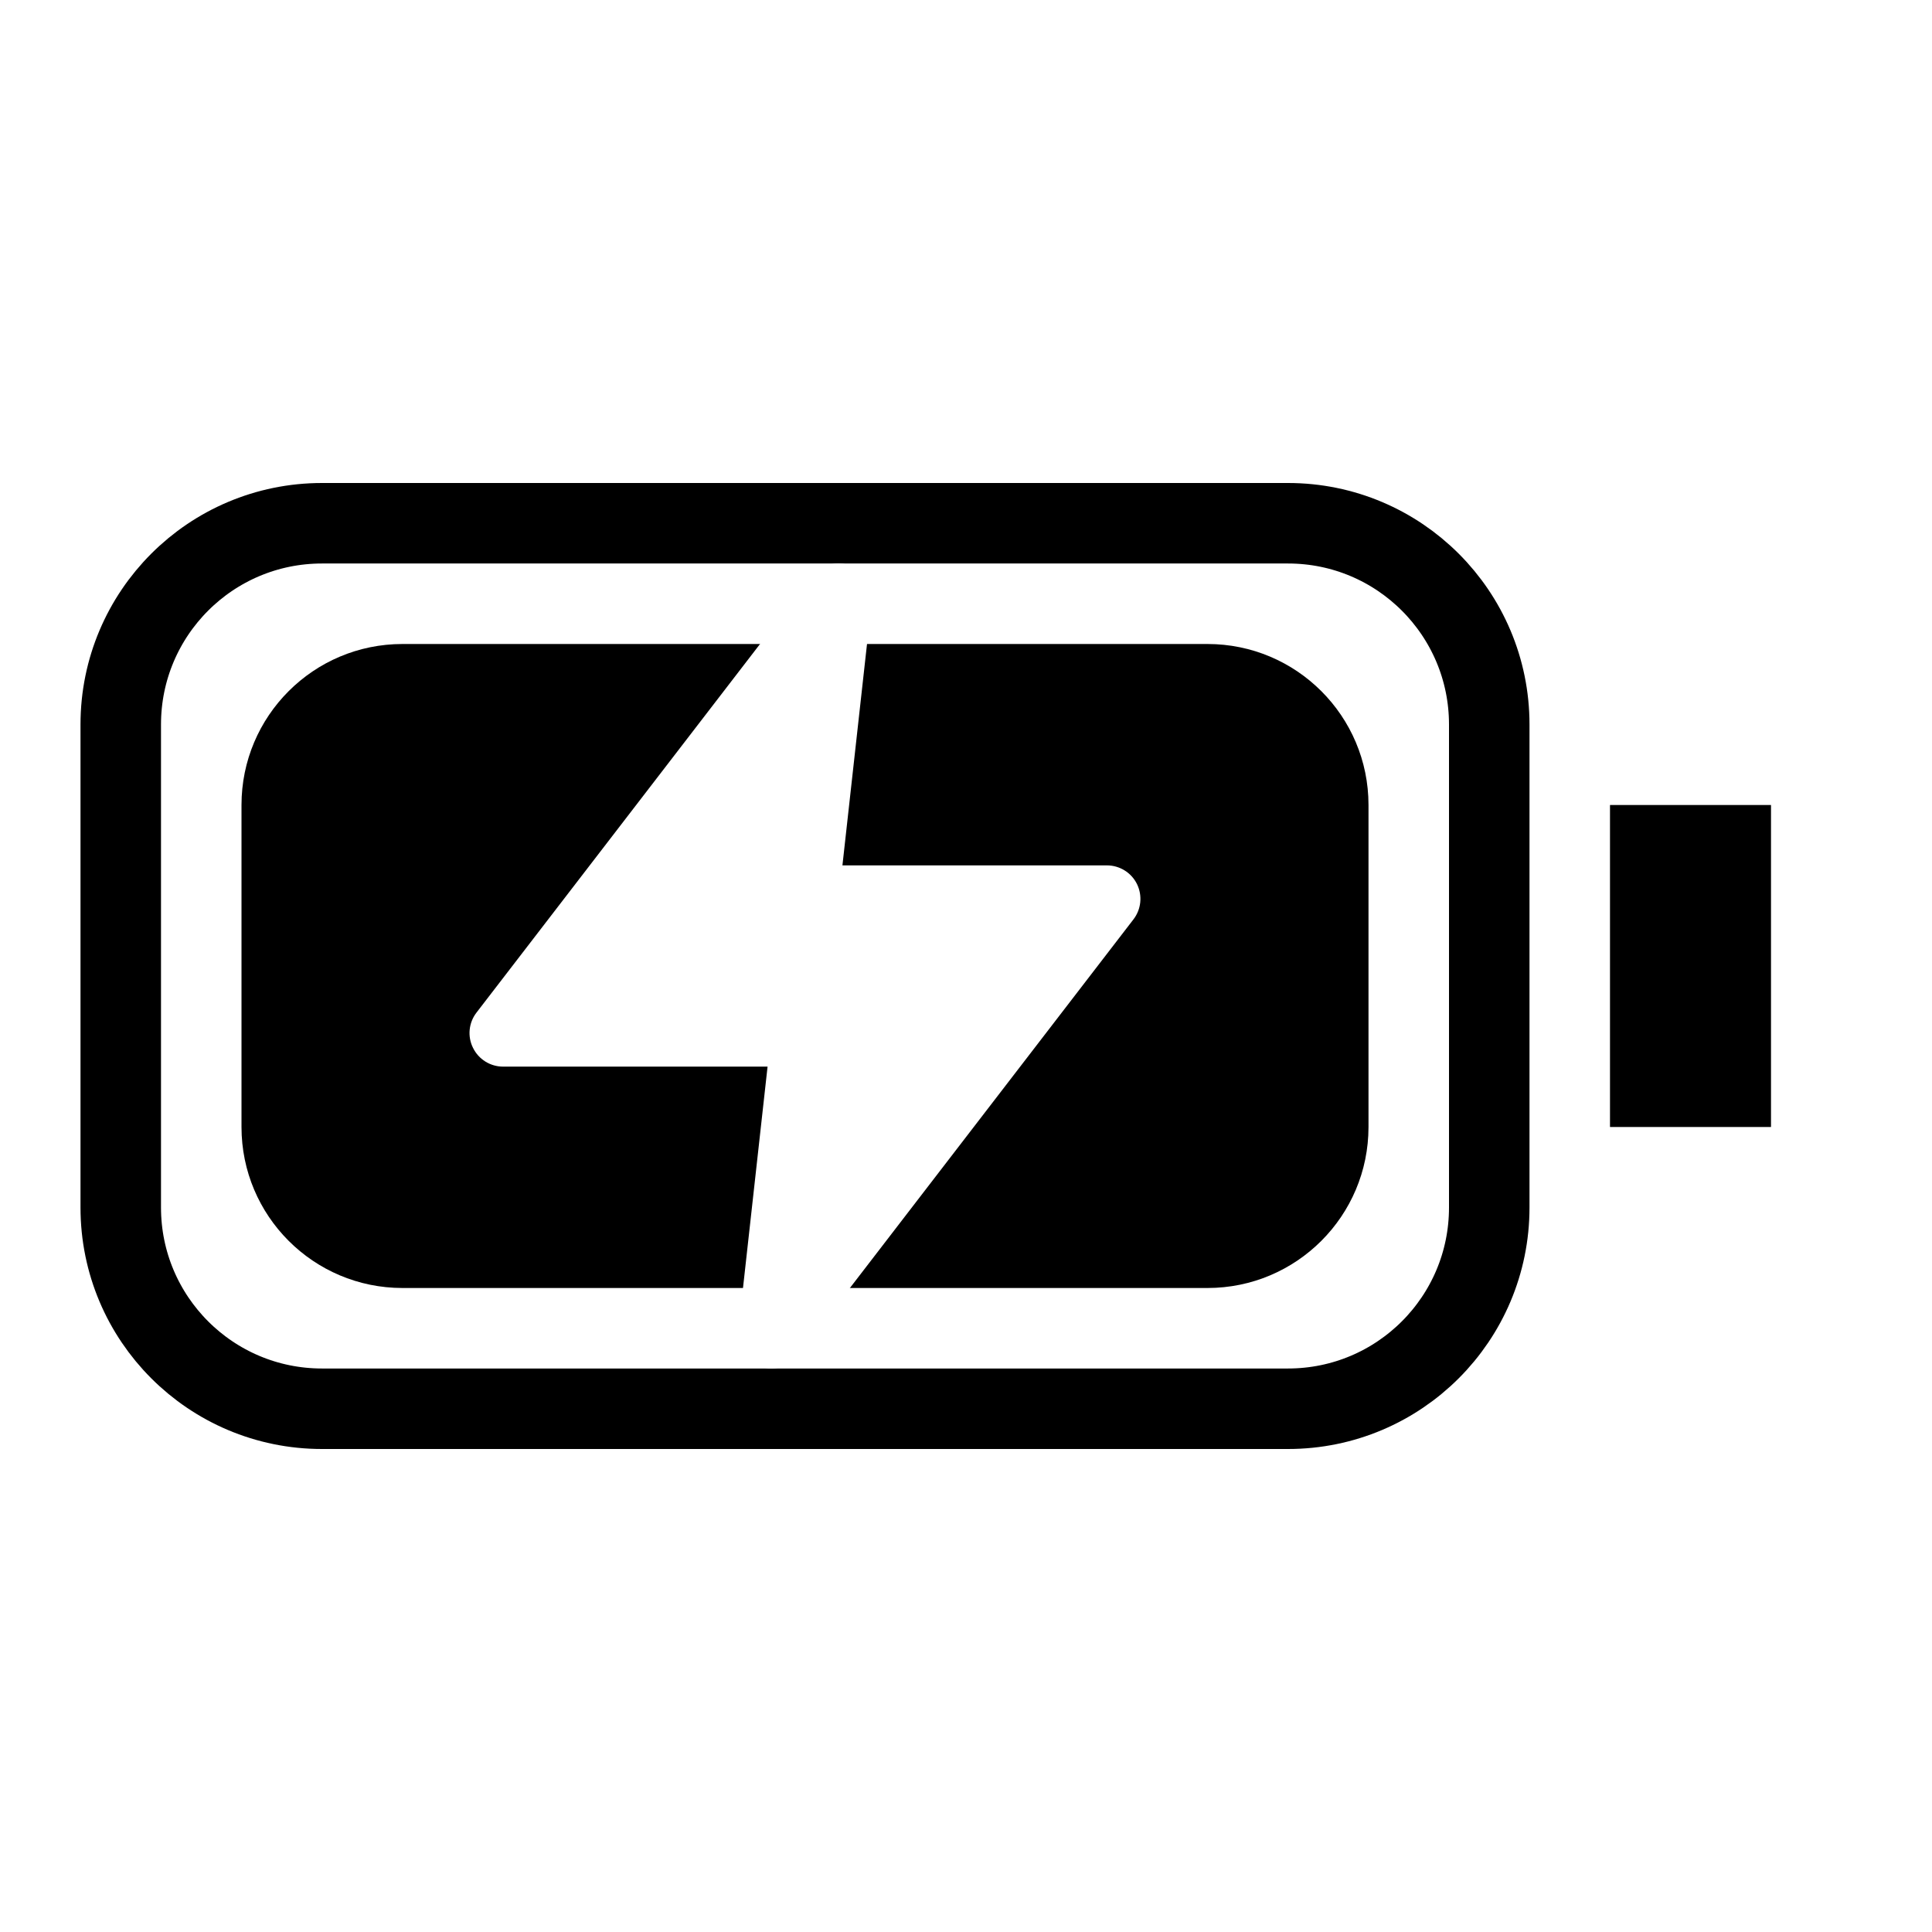
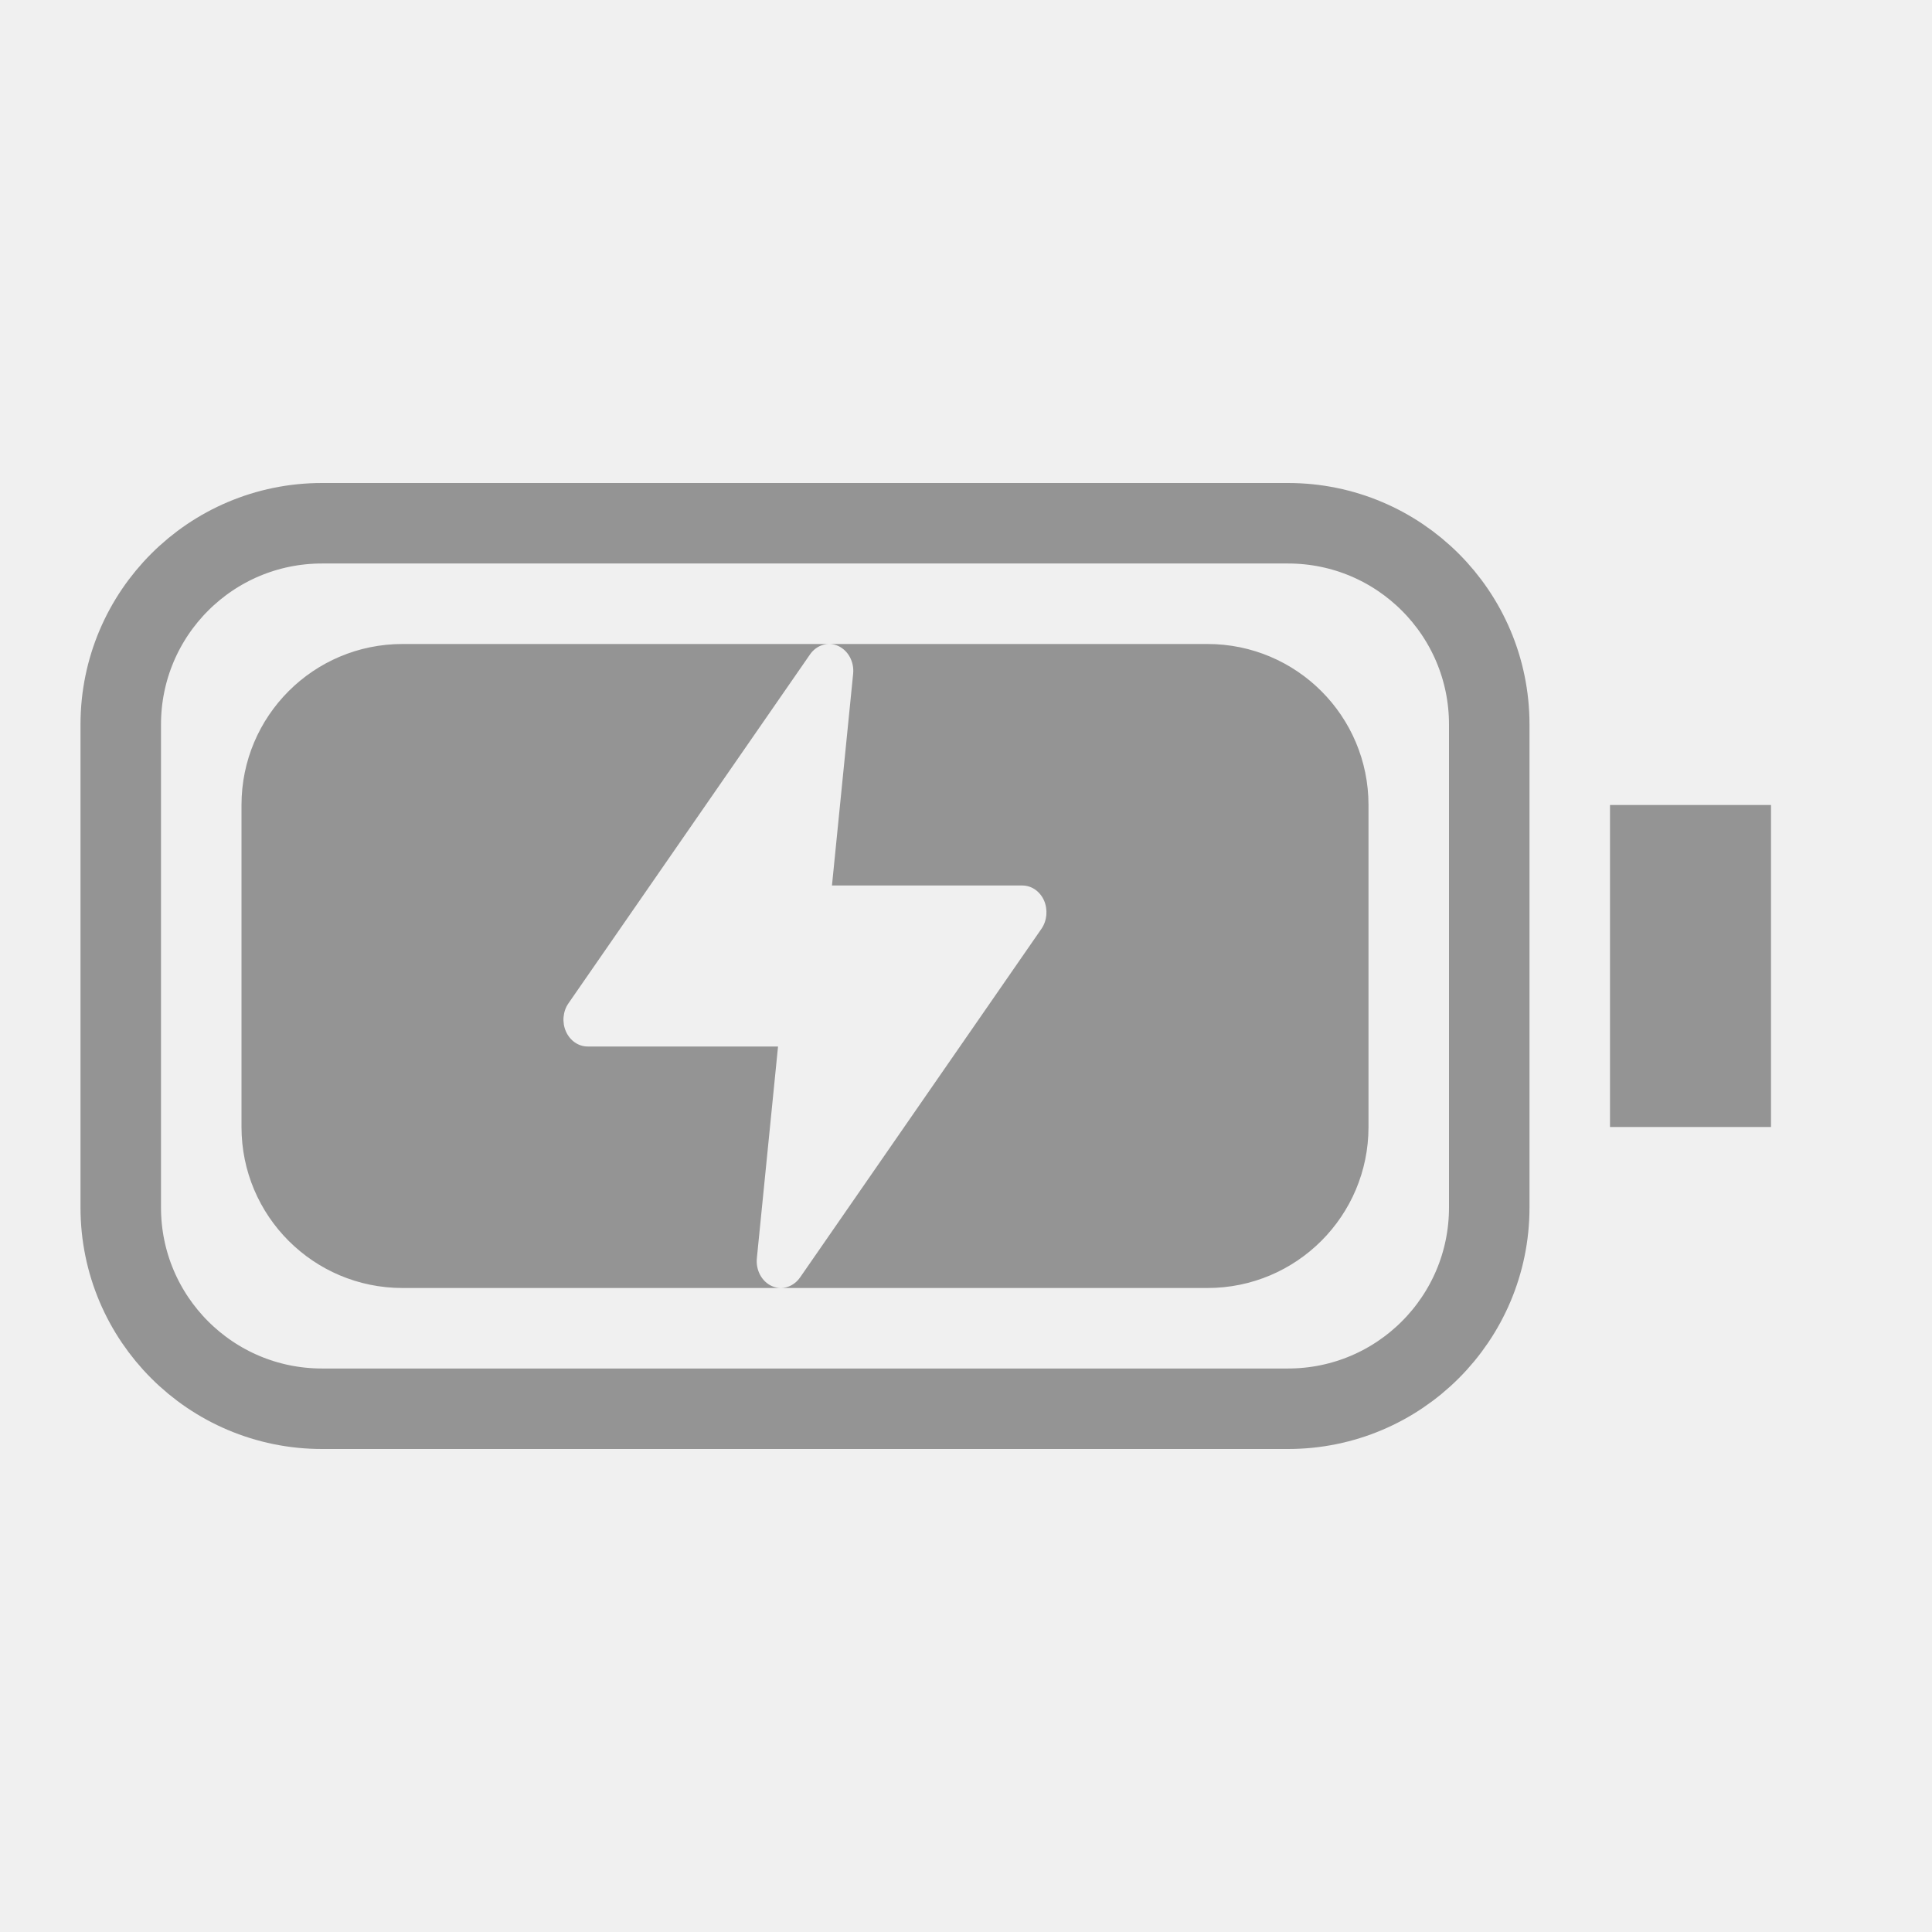
<svg xmlns="http://www.w3.org/2000/svg" width="24" height="24" viewBox="0 0 24 24" fill="none">
-   <rect width="24" height="24" fill="white" />
-   <path d="M4 6.5H16C17.381 6.5 18.5 7.619 18.5 9V15C18.5 16.381 17.381 17.5 16 17.5H4C2.619 17.5 1.5 16.381 1.5 15V9C1.5 7.619 2.619 6.5 4 6.5Z" stroke="black" />
-   <rect x="3" y="8" width="14" height="8" rx="2" fill="black" />
-   <g clip-path="url(#clip0_1_26)">
-     <path d="M14.124 10.982C14.054 10.84 13.909 10.75 13.75 10.75H10.465L10.83 7.463C10.851 7.277 10.745 7.1 10.572 7.03C10.398 6.959 10.2 7.014 10.086 7.162L5.919 12.579C5.822 12.705 5.805 12.875 5.876 13.017C5.946 13.16 6.091 13.25 6.25 13.25H9.535L9.17 16.538C9.149 16.723 9.255 16.9 9.428 16.97C9.478 16.99 9.531 17 9.583 17C9.71 17 9.833 16.942 9.914 16.837L14.08 11.421C14.177 11.295 14.194 11.125 14.124 10.982Z" fill="white" />
-   </g>
-   <rect x="20" y="10" width="2" height="4" fill="black" />
-   <defs>
-     <clipPath id="clip0_1_26">
-       <rect width="10" height="10" fill="white" transform="translate(5 7)" />
-     </clipPath>
-   </defs>
+   <path d="M4 6.5H16C17.381 6.5 18.5 7.619 18.5 9V15C18.5 16.381 17.381 17.5 16 17.5H4C2.619 17.5 1.5 16.381 1.5 15V9C1.5 7.619 2.619 6.5 4 6.5Z" stroke="#949494" />
+   <path d="M15 8C16.105 8 17 8.895 17 10V14C17 15.105 16.105 16 15 16H9.7C9.791 16 9.88 15.953 9.938 15.87L12.938 11.537C13.007 11.436 13.019 11.3 12.969 11.185C12.918 11.072 12.814 11 12.7 11H10.335L10.598 8.37C10.613 8.222 10.537 8.081 10.412 8.024C10.287 7.968 10.143 8.012 10.062 8.13L7.062 12.463C6.992 12.563 6.98 12.7 7.03 12.813C7.081 12.928 7.186 13 7.3 13H9.665L9.402 15.63C9.387 15.778 9.463 15.92 9.588 15.976C9.624 15.992 9.663 16 9.7 16H5C3.895 16 3 15.105 3 14V10C3 8.895 3.895 8 5 8H15Z" fill="#949494" />
+   <rect x="20" y="10" width="2" height="4" fill="#949494" />
</svg>
